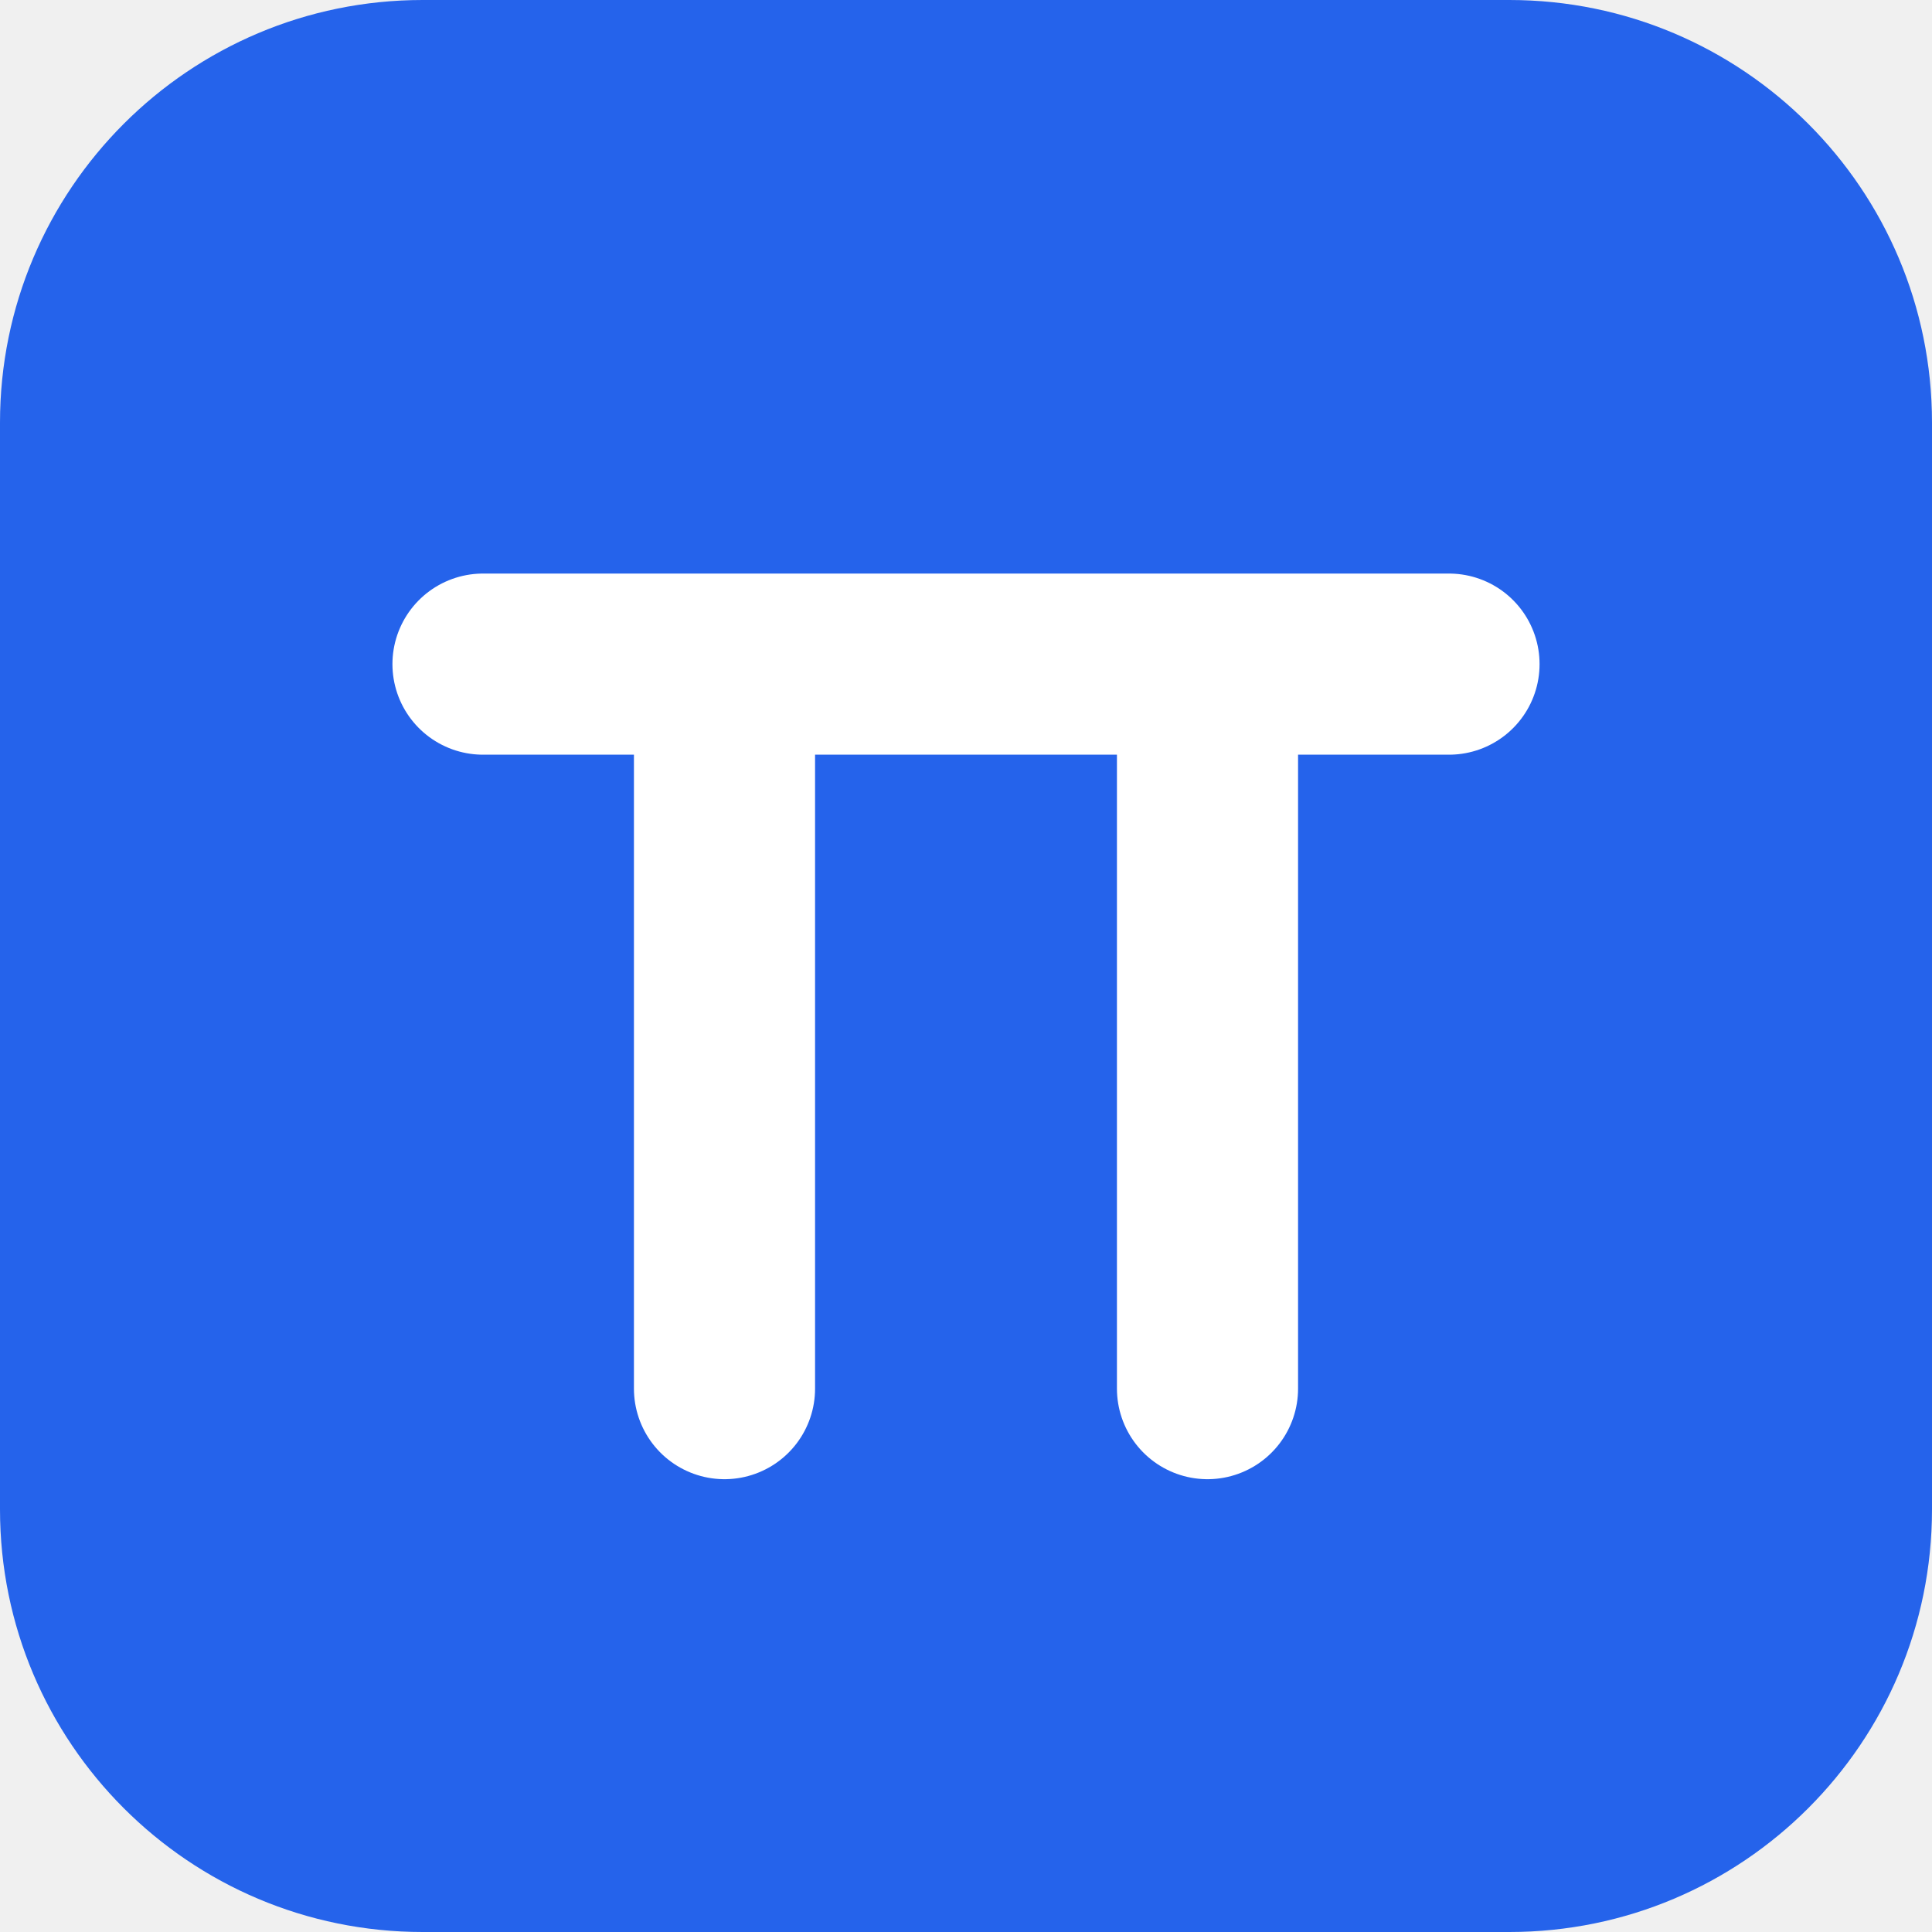
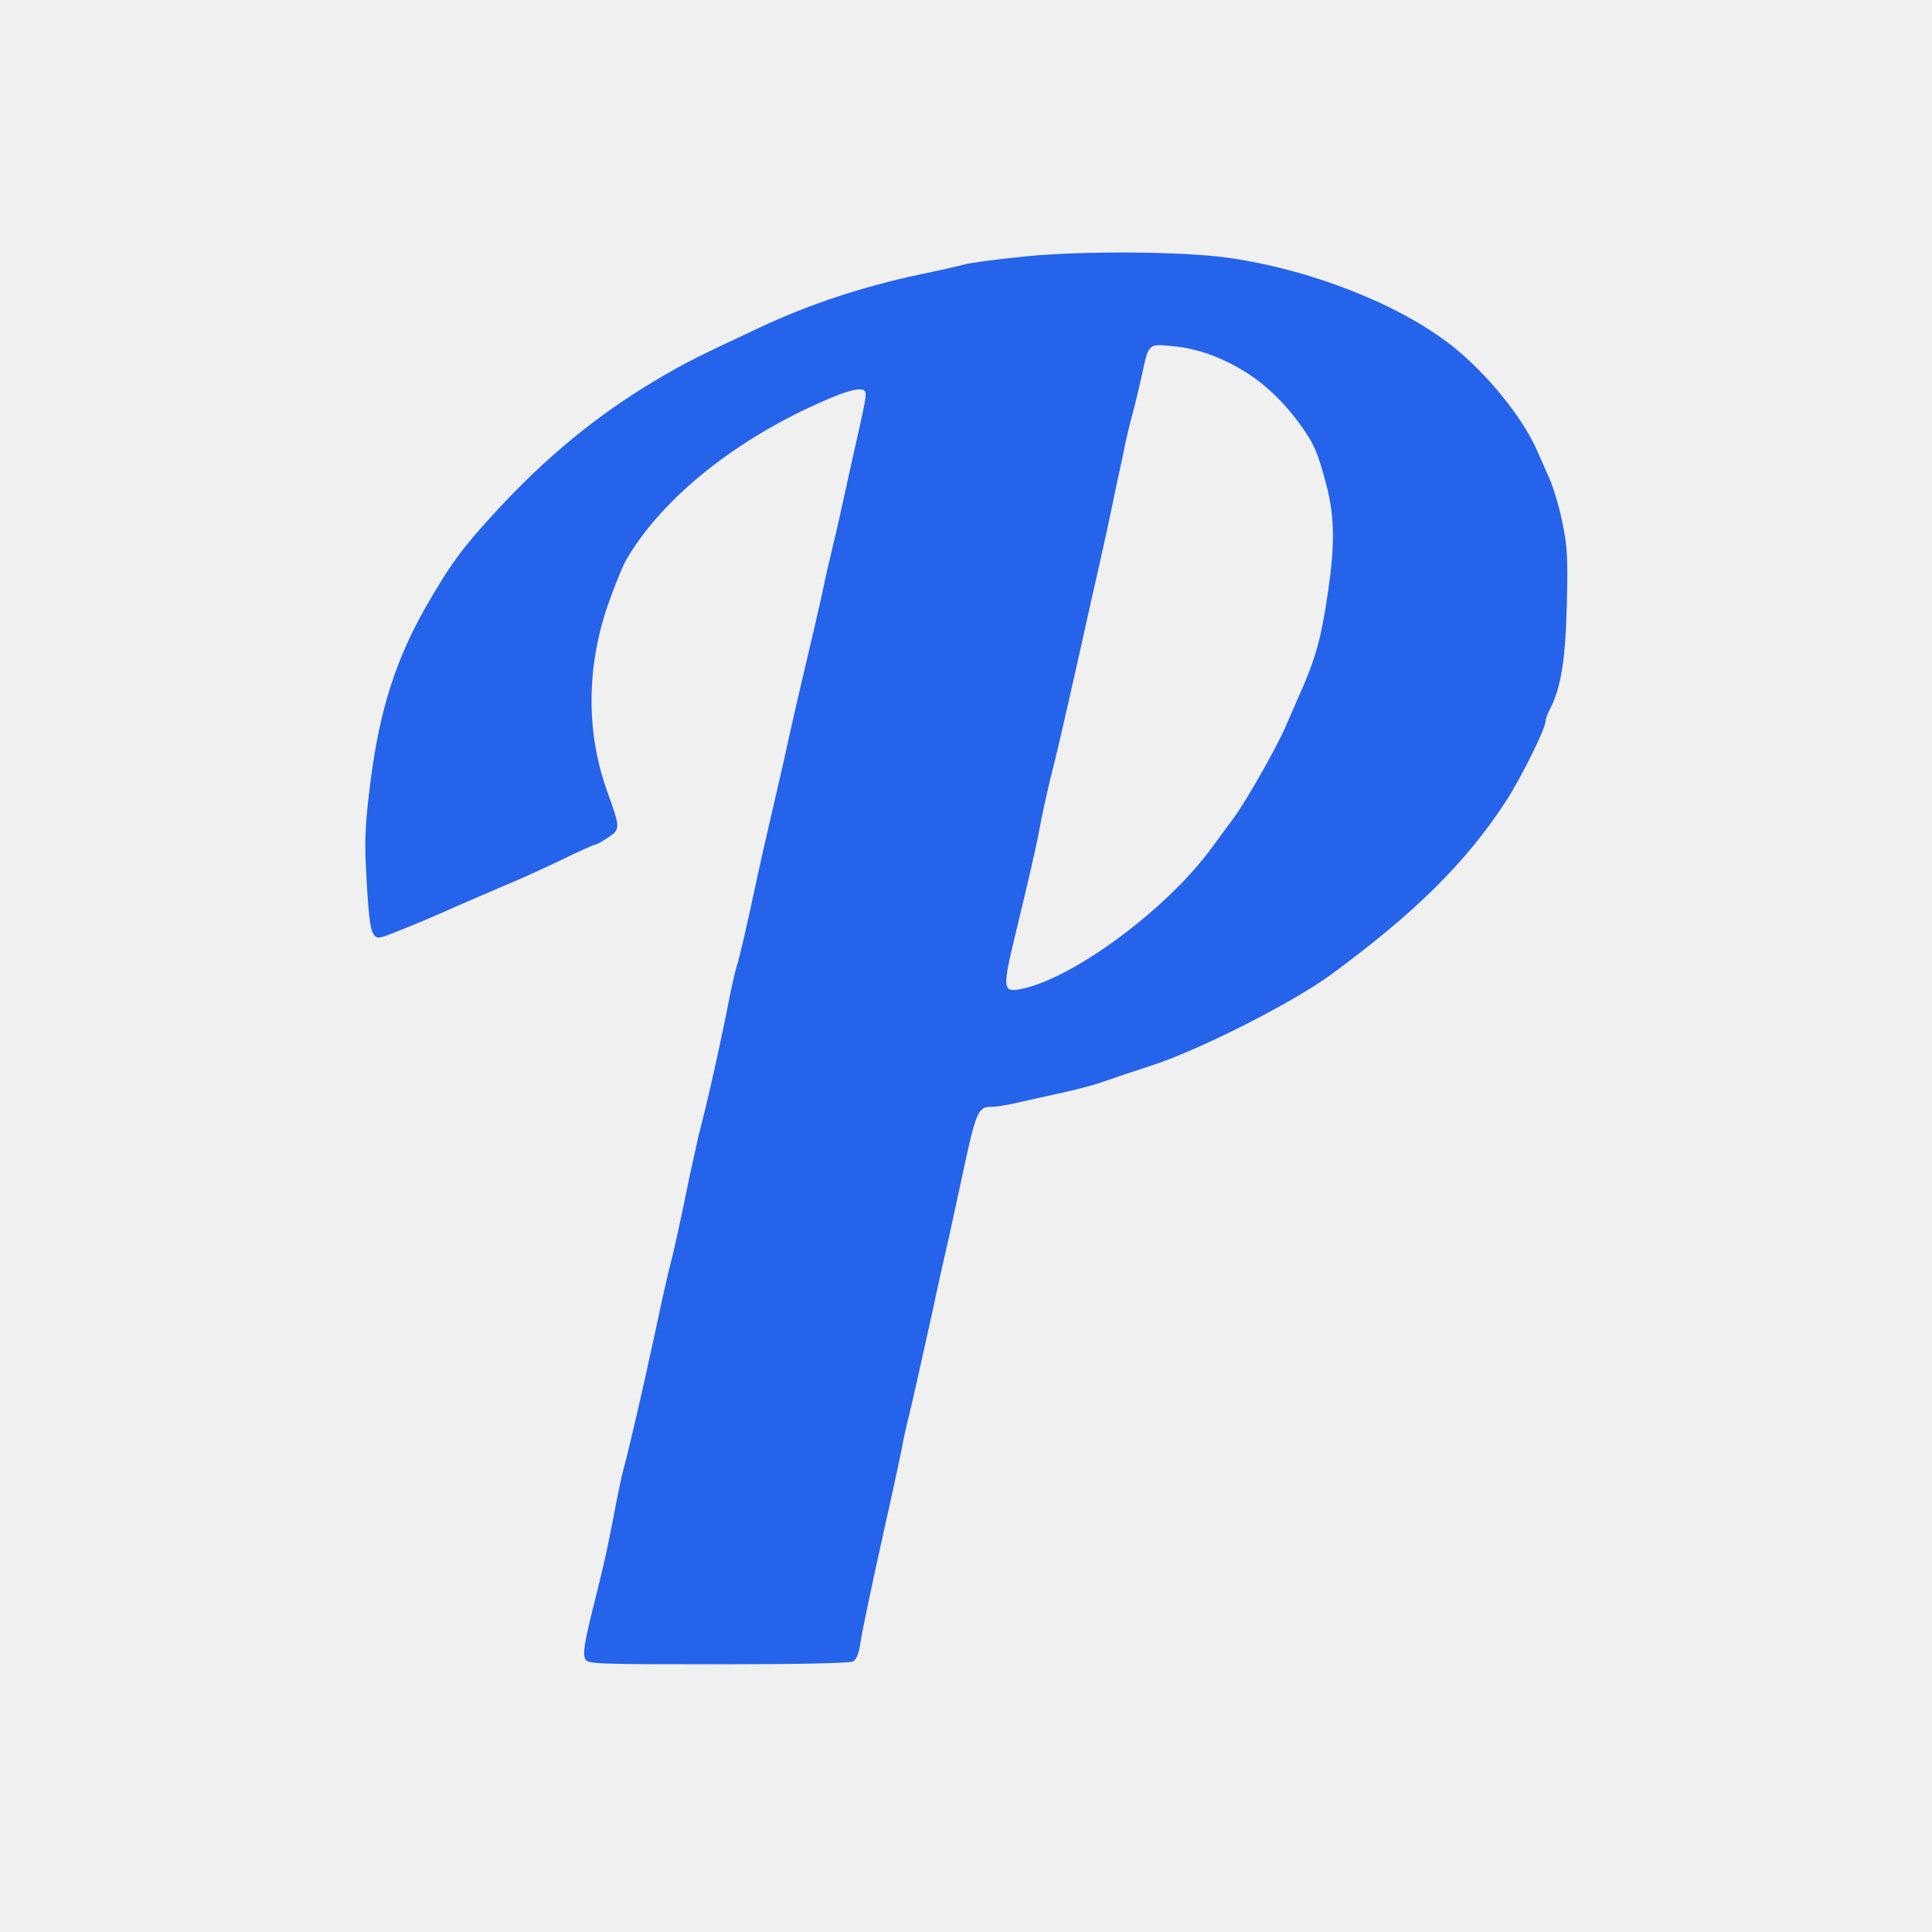
- <svg xmlns="http://www.w3.org/2000/svg" viewBox="0 0 64 64" width="64" height="64">
-   <rect width="64" height="64" rx="14" fill="#2563EB" />
-   <path d="M16 22h32M24 22v24M40 22v24" fill="none" stroke="#FFFFFF" stroke-width="6" stroke-linecap="round" />
+ <svg xmlns="http://www.w3.org/2000/svg" viewBox="0 0 700 656" width="64" height="64">
+   <style>
+     .p { fill: #2563EB; }
+     @media (prefers-color-scheme: dark) { .p { fill: #E8EDF5; } }
+   </style>
+   <g transform="translate(0,656) scale(0.1,-0.1)">
+     <path class="p" d="M3715 5851 c-99 -10 -198 -23 -220 -29 -22 -6 -96 -23 -165 -37 -206 -44 -400 -108 -580 -193 -227 -106 -268 -127 -368 -186 -221 -131 -408 -285 -595 -490 -114 -124 -157 -183 -246 -338 -106 -187 -165 -370 -197 -618 -19 -145 -23 -211 -19 -305 9 -183 15 -241 29 -261 13 -17 18 -16 97 16 46 18 129 53 184 78 55 24 138 60 185 80 47 19 140 61 207 93 67 33 126 59 130 59 5 0 26 12 47 26 44 30 44 33 -3 164 -77 212 -77 447 0 674 23 66 53 141 67 166 119 206 356 406 650 547 135 64 203 85 216 65 7 -11 2 -35 -45 -242 -16 -74 -36 -164 -44 -200 -8 -36 -21 -92 -29 -125 -8 -33 -25 -105 -36 -160 -12 -55 -39 -172 -60 -260 -21 -88 -48 -205 -60 -260 -12 -55 -30 -137 -41 -182 -10 -46 -28 -120 -38 -165 -11 -46 -29 -128 -41 -183 -34 -160 -61 -278 -72 -310 -5 -16 -18 -73 -28 -125 -38 -191 -75 -353 -109 -485 -5 -22 -19 -85 -31 -140 -39 -191 -61 -290 -76 -345 -7 -30 -25 -107 -38 -170 -14 -63 -29 -135 -35 -160 -5 -25 -15 -67 -21 -95 -17 -77 -59 -256 -71 -298 -6 -21 -17 -75 -26 -120 -30 -159 -42 -213 -73 -337 -43 -172 -50 -211 -39 -232 9 -17 40 -18 480 -18 295 0 477 4 489 10 12 7 21 26 26 58 7 49 38 198 98 467 20 88 43 196 52 240 8 44 20 98 26 120 14 57 40 172 88 390 22 105 50 228 61 275 10 47 28 128 39 180 58 272 62 280 117 280 13 0 52 6 86 14 34 8 107 24 162 36 55 12 123 30 150 40 28 10 108 37 179 60 170 55 512 228 650 330 304 223 488 406 631 625 56 86 145 265 145 293 0 7 7 27 16 43 40 78 56 179 61 379 4 170 2 208 -16 296 -11 56 -33 128 -47 160 -14 32 -35 79 -46 104 -53 120 -183 279 -307 377 -191 150 -509 276 -811 319 -161 23 -527 26 -735 5z m678 -359 c127 -49 227 -127 314 -245 54 -74 67 -104 99 -225 30 -115 31 -219 4 -397 -24 -163 -44 -233 -105 -370 -7 -16 -28 -63 -45 -103 -34 -80 -144 -273 -191 -337 -16 -22 -53 -71 -81 -110 -164 -223 -505 -474 -692 -509 -63 -12 -64 4 -17 199 42 173 79 332 85 370 10 56 34 167 57 255 17 67 76 328 114 500 8 36 28 126 45 200 17 74 37 167 45 205 8 39 19 93 25 120 6 28 18 81 25 118 8 38 21 92 29 120 8 29 22 88 32 132 26 122 23 119 110 111 44 -3 104 -17 147 -34z" fill="#2563EB" />
+   </g>
</svg>
